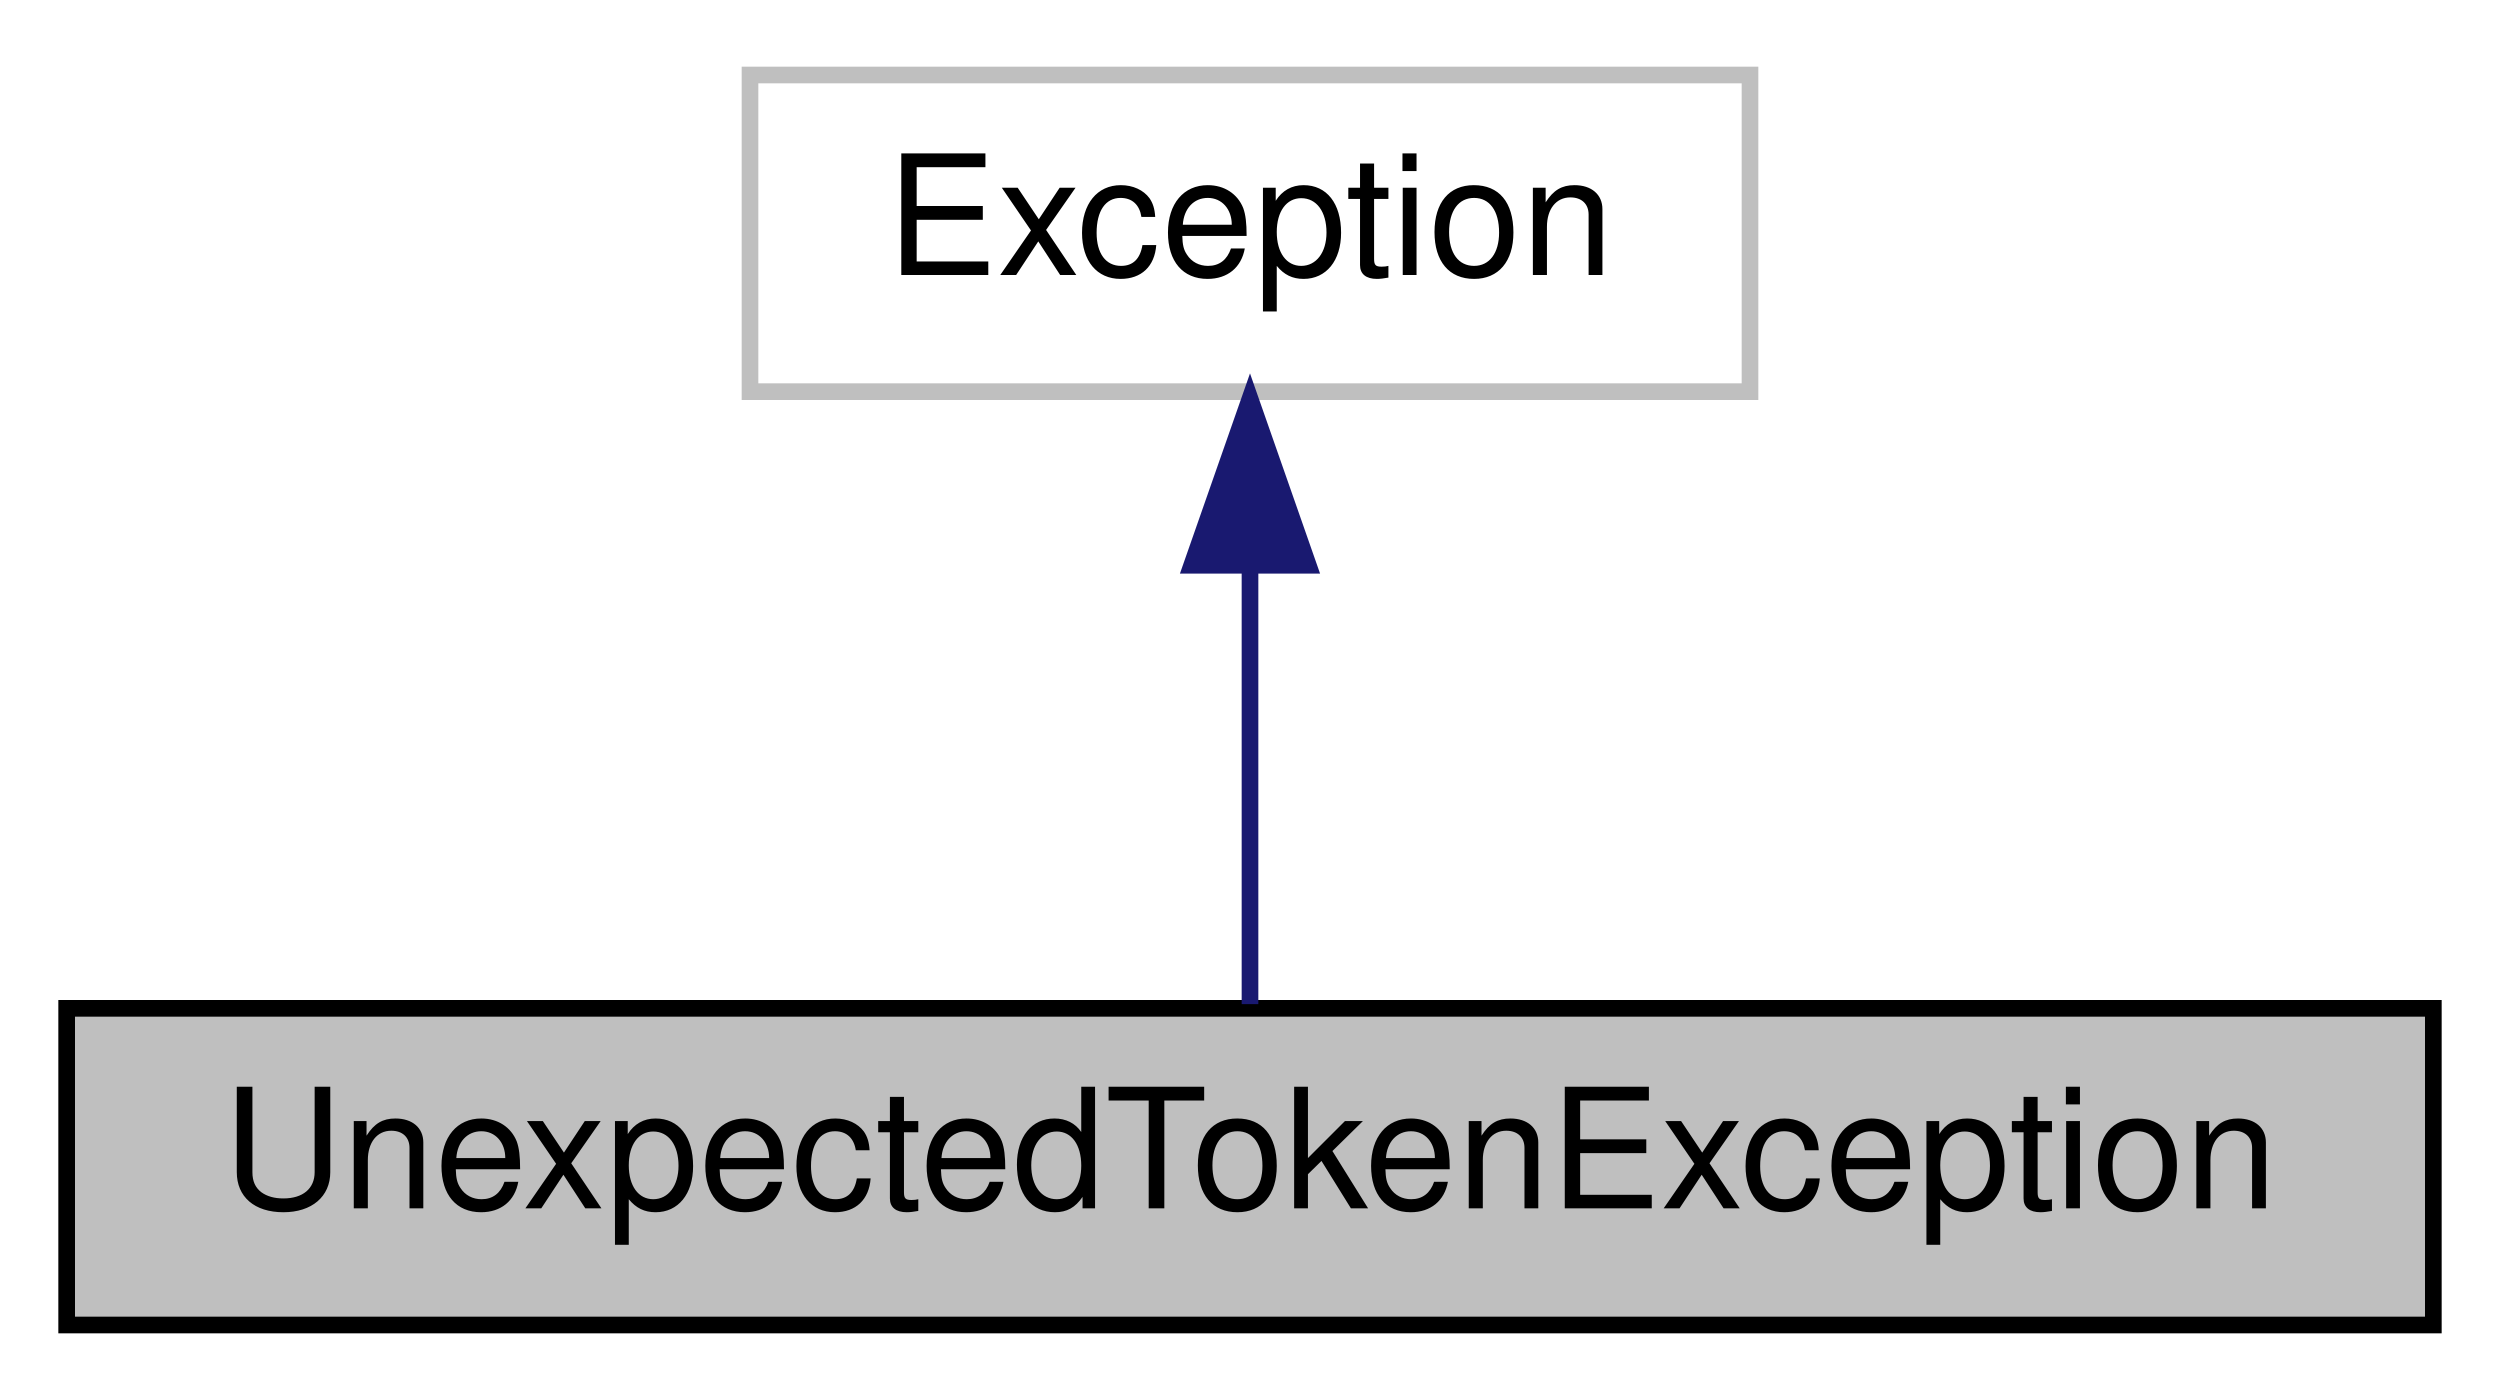
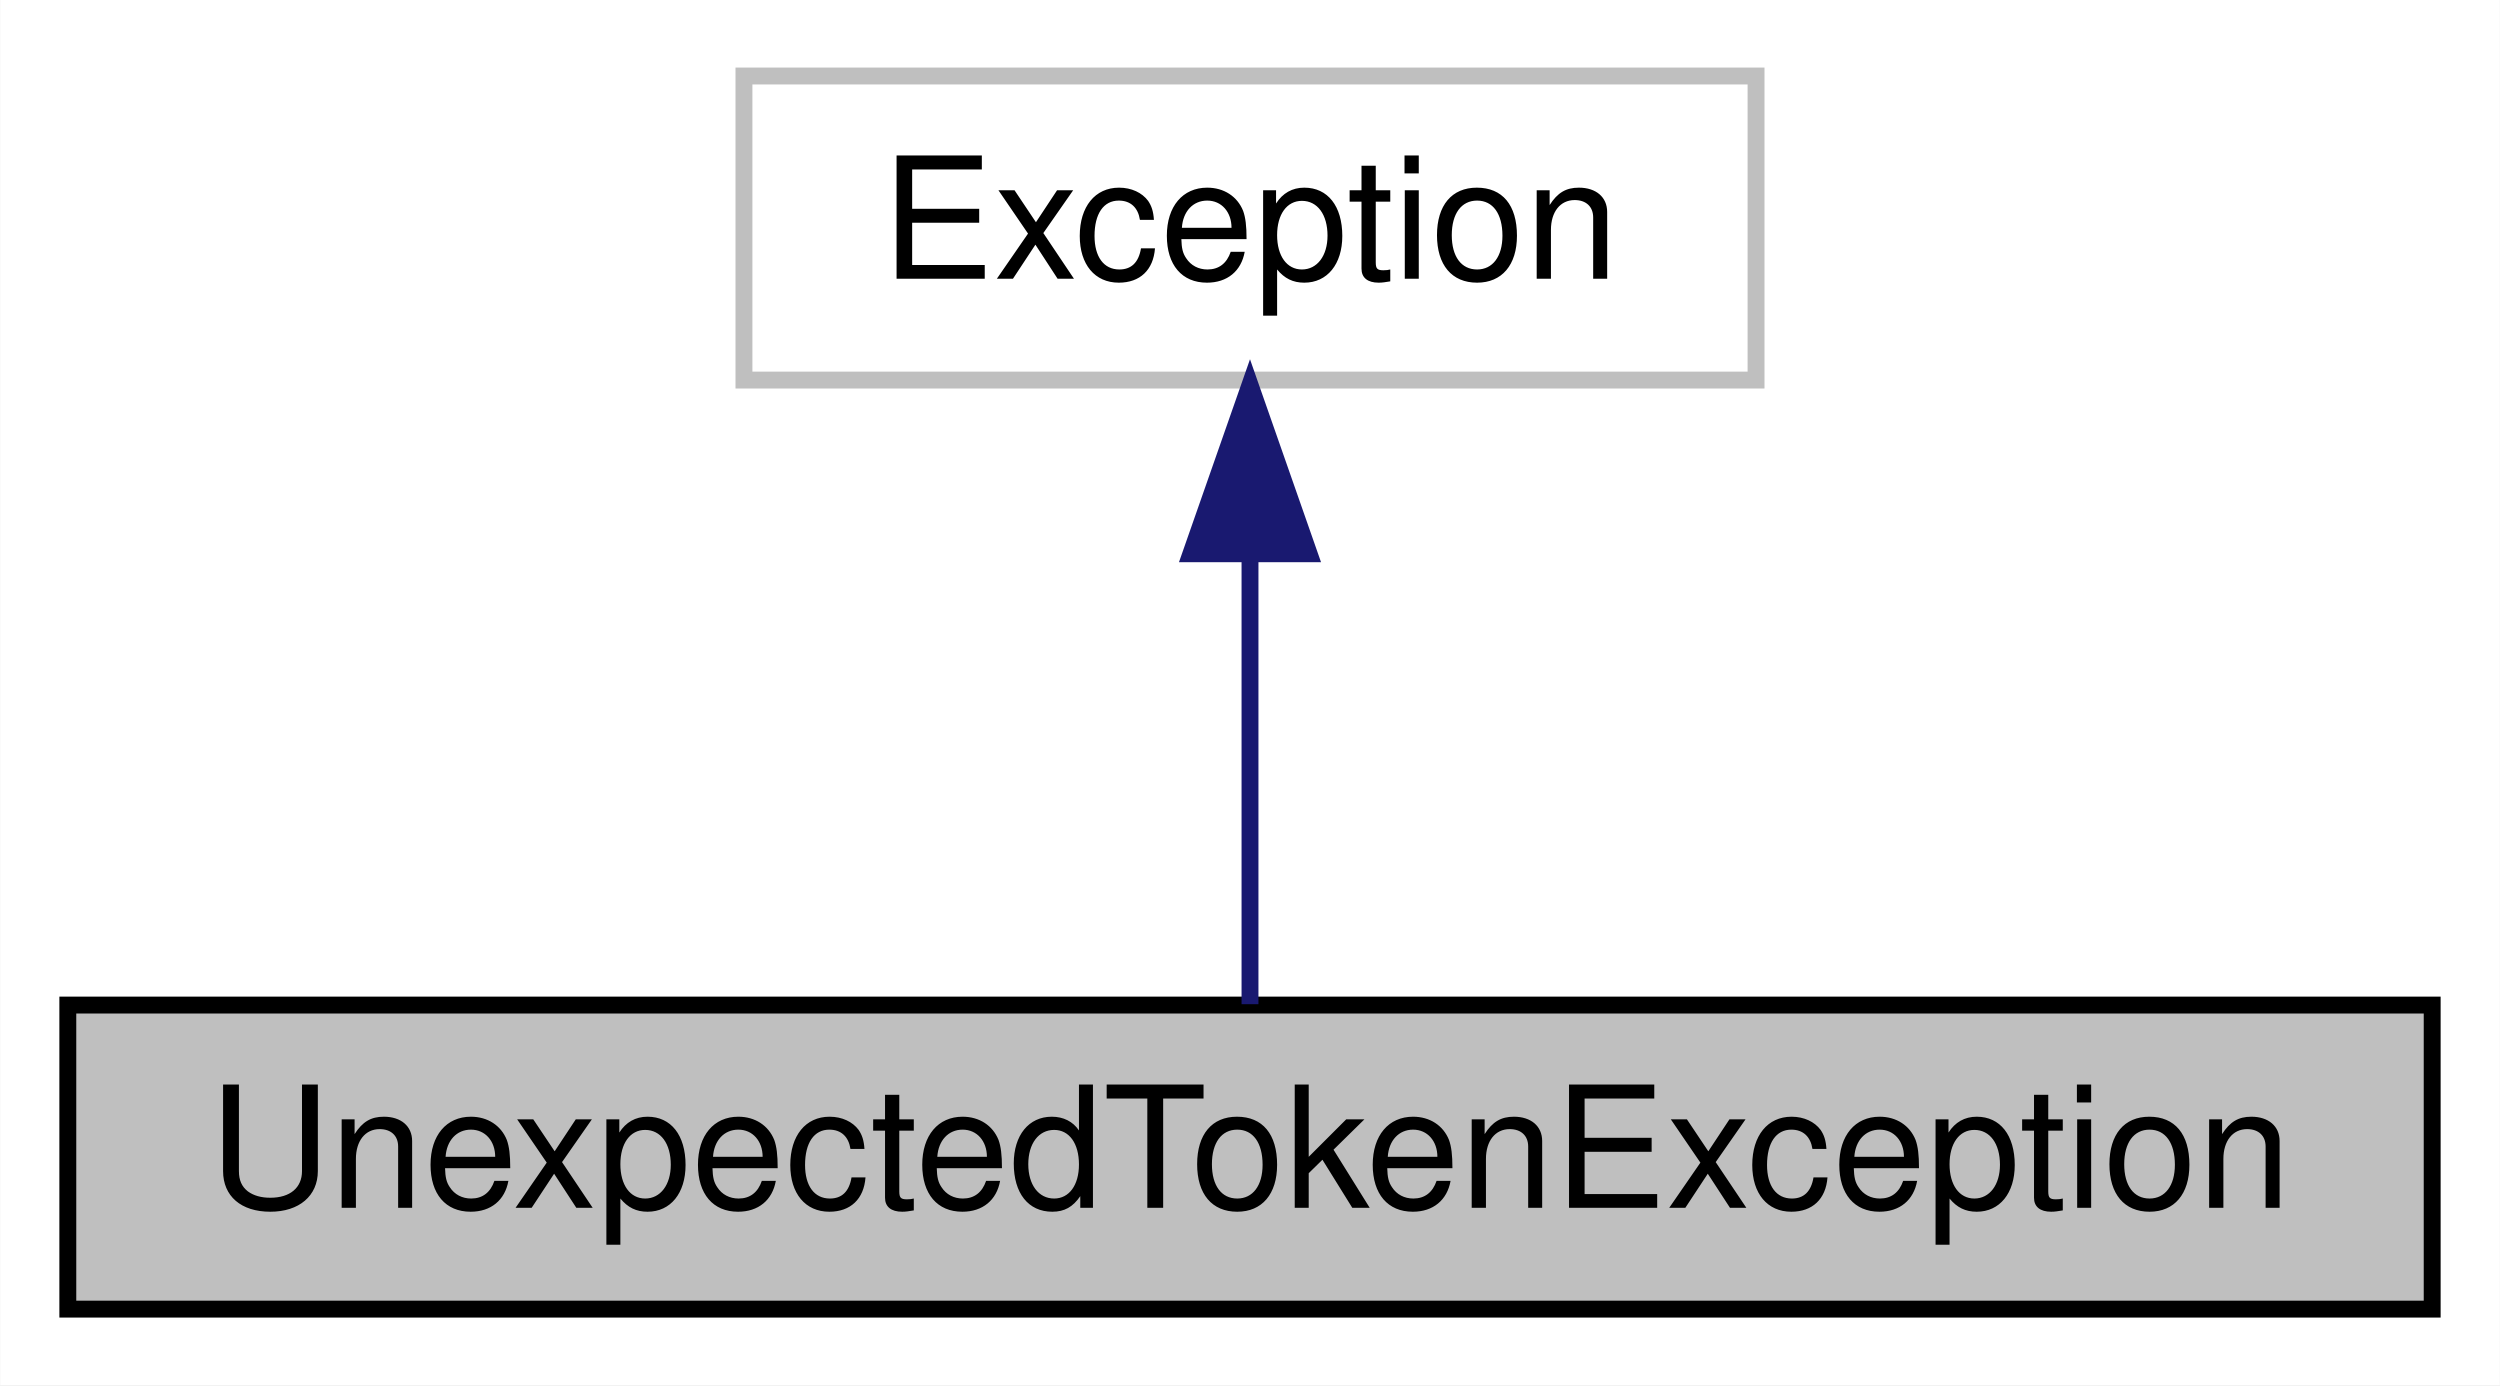
- <svg xmlns="http://www.w3.org/2000/svg" width="150pt" height="84pt" viewBox="0.00 0.00 150.00 84.00">
-   <g id="graph0" class="graph" transform="scale(1 1) rotate(0) translate(4 80)">
-     <polygon fill="white" stroke="none" points="-4,4 -4,-80 146,-80 146,4 -4,4" />
+ <svg xmlns="http://www.w3.org/2000/svg" width="148pt" height="82pt" viewBox="0.00 0.00 147.97 82.00">
+   <g id="graph0" class="graph" transform="scale(1 1) rotate(0) translate(4 78)">
+     <polygon fill="white" stroke="none" points="-4,4 -4,-78 143.97,-78 143.97,4 -4,4" />
    <g id="node1" class="node">
-       <polygon fill="#bfbfbf" stroke="black" points="0,-0.5 0,-19.5 142,-19.5 142,-0.5 0,-0.5" />
-       <text text-anchor="middle" x="71" y="-7.5" font-family="Helvetica,sans-Serif" font-size="10.00">UnexpectedTokenException</text>
+       <polygon fill="#bfbfbf" stroke="black" points="0,-0.5 0,-18.5 139.97,-18.5 139.97,-0.5 0,-0.5" />
+       <text text-anchor="middle" x="69.985" y="-6.5" font-family="Helvetica,sans-Serif" font-size="10.00">UnexpectedTokenException</text>
    </g>
    <g id="node2" class="node">
-       <polygon fill="white" stroke="#bfbfbf" points="41,-56.5 41,-75.5 101,-75.5 101,-56.5 41,-56.5" />
-       <text text-anchor="middle" x="71" y="-63.5" font-family="Helvetica,sans-Serif" font-size="10.00">Exception</text>
+       <polygon fill="white" stroke="#bfbfbf" points="40.027,-55.5 40.027,-73.5 99.943,-73.5 99.943,-55.5 40.027,-55.5" />
+       <text text-anchor="middle" x="69.985" y="-61.5" font-family="Helvetica,sans-Serif" font-size="10.00">Exception</text>
    </g>
    <g id="edge1" class="edge">
-       <path fill="none" stroke="midnightblue" d="M71,-45.804C71,-36.91 71,-26.78 71,-19.751" />
-       <polygon fill="midnightblue" stroke="midnightblue" points="67.5,-46.083 71,-56.083 74.5,-46.083 67.5,-46.083" />
+       <path fill="none" stroke="midnightblue" d="M69.985,-45.175C69.985,-36.094 69.985,-25.595 69.985,-18.55" />
+       <polygon fill="midnightblue" stroke="midnightblue" points="66.485,-45.219 69.985,-55.219 73.485,-45.219 66.485,-45.219" />
    </g>
  </g>
</svg>
